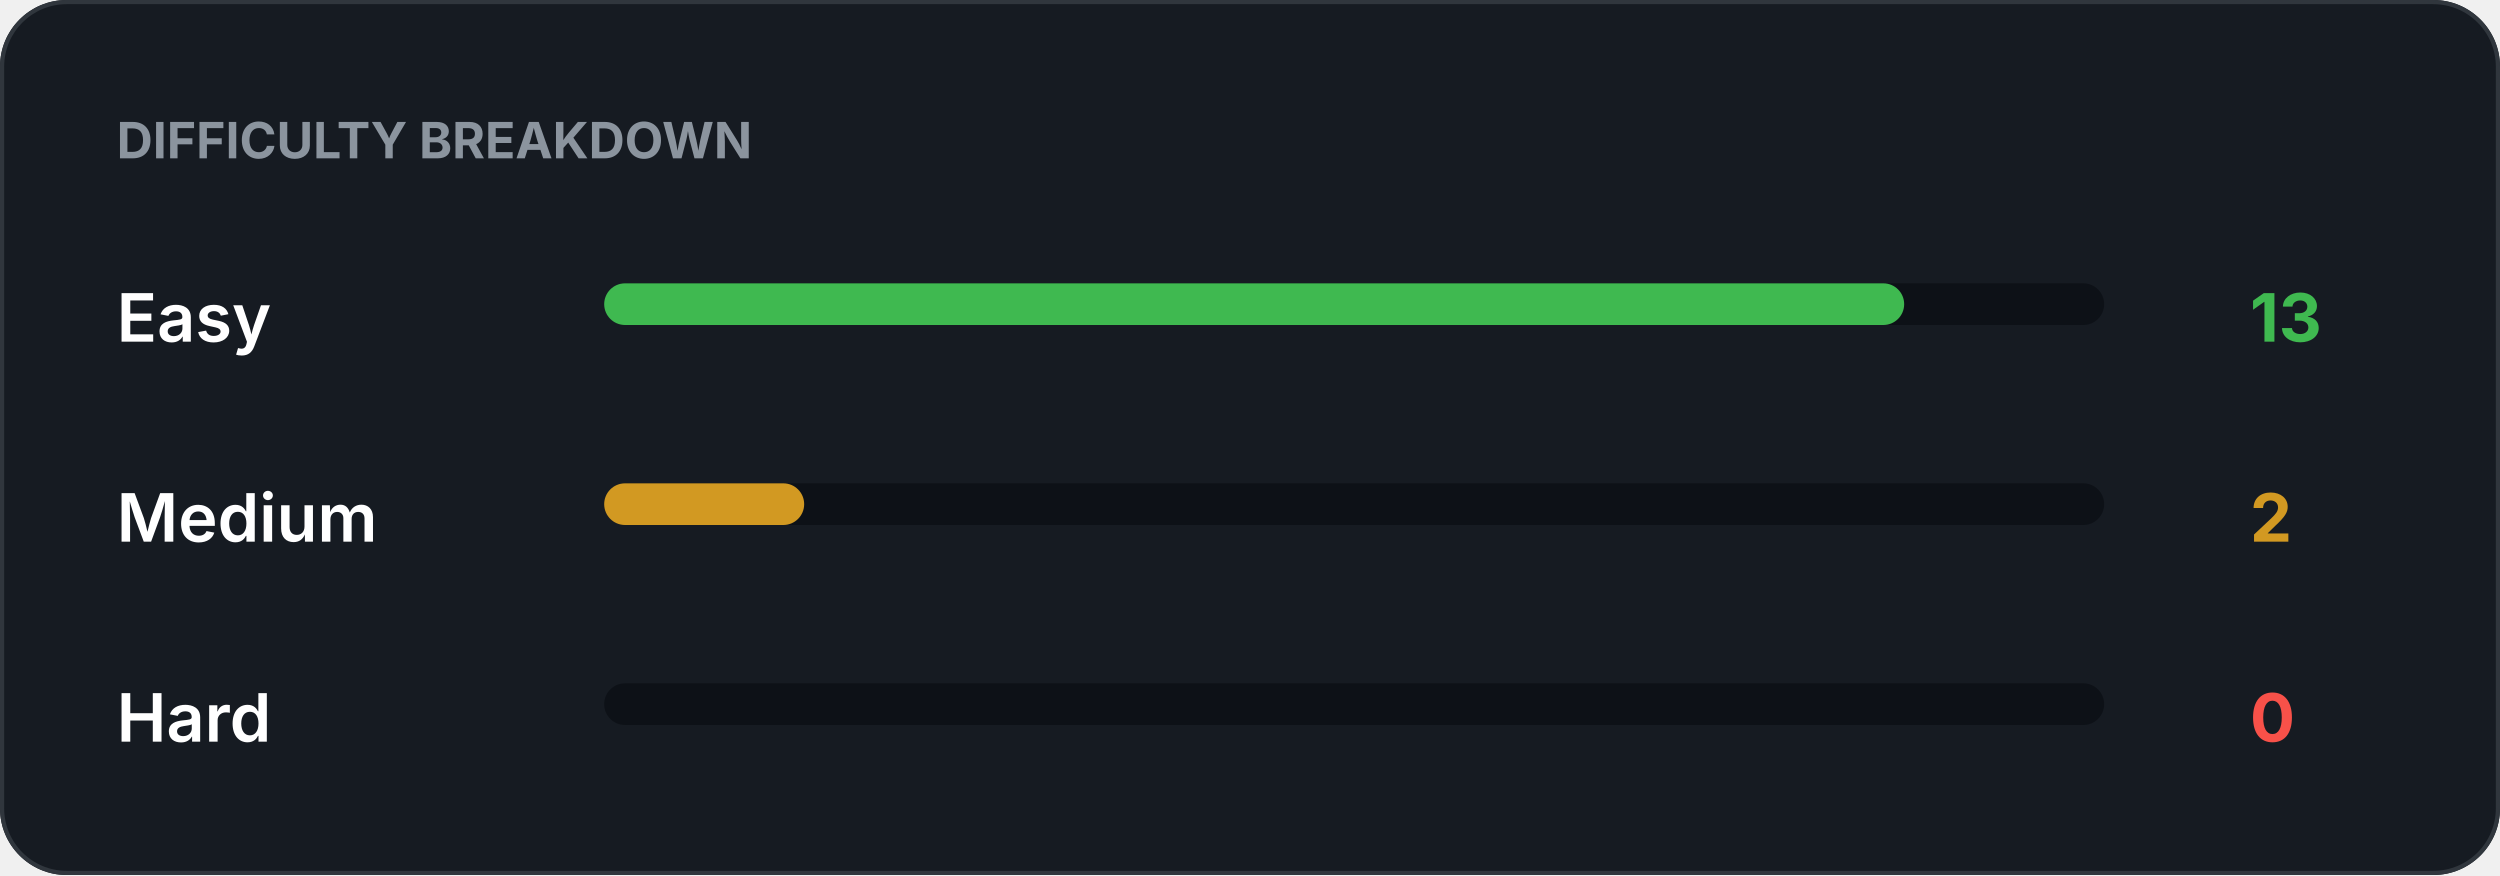
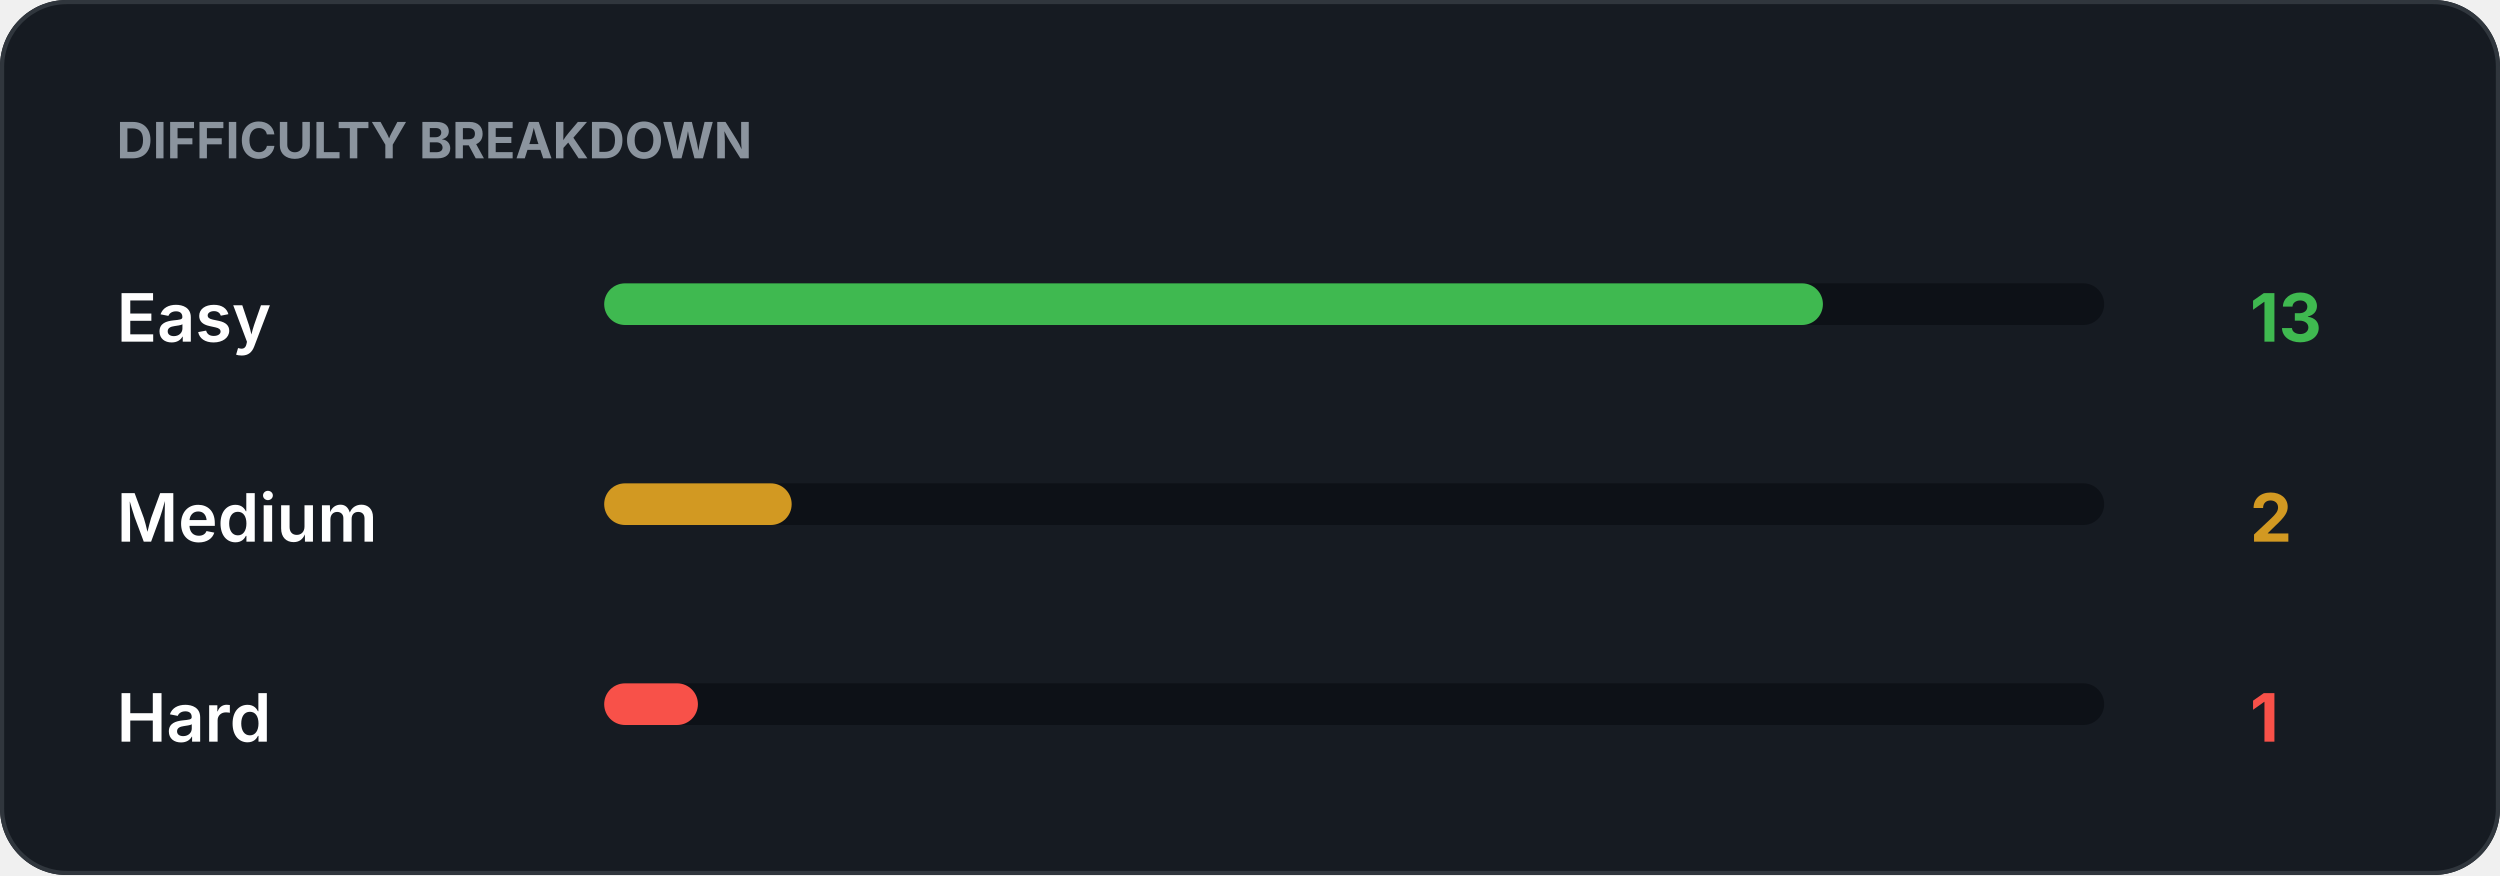
<svg xmlns="http://www.w3.org/2000/svg" width="600" height="210" viewBox="0 0 600 210">
  <rect width="100%" height="100%" rx="16" fill="#161B22" />
  <rect x="0.5" y="0.5" width="599" height="209" rx="15.5" fill="none" stroke="#30363D" />
  <text x="28" y="38" fill="#8B949E" font-family="-apple-system,BlinkMacSystemFont,Segoe UI,sans-serif" font-size="12" font-weight="700">DIFFICULTY BREAKDOWN</text>
  <text x="28" y="82" fill="#FFFFFF" font-family="-apple-system,BlinkMacSystemFont,Segoe UI,sans-serif" font-size="16" font-weight="600">Easy</text>
  <text x="540" y="82" fill="#3FB950" font-family="-apple-system,BlinkMacSystemFont,Segoe UI,sans-serif" font-size="16" font-weight="700">13</text>
  <rect x="145" y="68" width="360" height="10" rx="5" fill="#0D1117" />
-   <rect x="145" y="68" width="312.0" height="10" rx="5" fill="#3FB950" />
+   <rect x="145" y="68" width="292.5" height="10" rx="5" fill="#3FB950" />
  <text x="28" y="130" fill="#FFFFFF" font-family="-apple-system,BlinkMacSystemFont,Segoe UI,sans-serif" font-size="16" font-weight="600">Medium</text>
  <text x="540" y="130" fill="#D29922" font-family="-apple-system,BlinkMacSystemFont,Segoe UI,sans-serif" font-size="16" font-weight="700">2</text>
  <rect x="145" y="116" width="360" height="10" rx="5" fill="#0D1117" />
-   <rect x="145" y="116" width="48.0" height="10" rx="5" fill="#D29922" />
+   <rect x="145" y="116" width="45.0" height="10" rx="5" fill="#D29922" />
  <text x="28" y="178" fill="#FFFFFF" font-family="-apple-system,BlinkMacSystemFont,Segoe UI,sans-serif" font-size="16" font-weight="600">Hard</text>
-   <text x="540" y="178" fill="#F85149" font-family="-apple-system,BlinkMacSystemFont,Segoe UI,sans-serif" font-size="16" font-weight="700">0</text>
+   <text x="540" y="178" fill="#F85149" font-family="-apple-system,BlinkMacSystemFont,Segoe UI,sans-serif" font-size="16" font-weight="700">1</text>
  <rect x="145" y="164" width="360" height="10" rx="5" fill="#0D1117" />
-   <rect x="145" y="164" width="0.0" height="10" rx="5" fill="#F85149" />
+   <rect x="145" y="164" width="22.5" height="10" rx="5" fill="#F85149" />
</svg>
